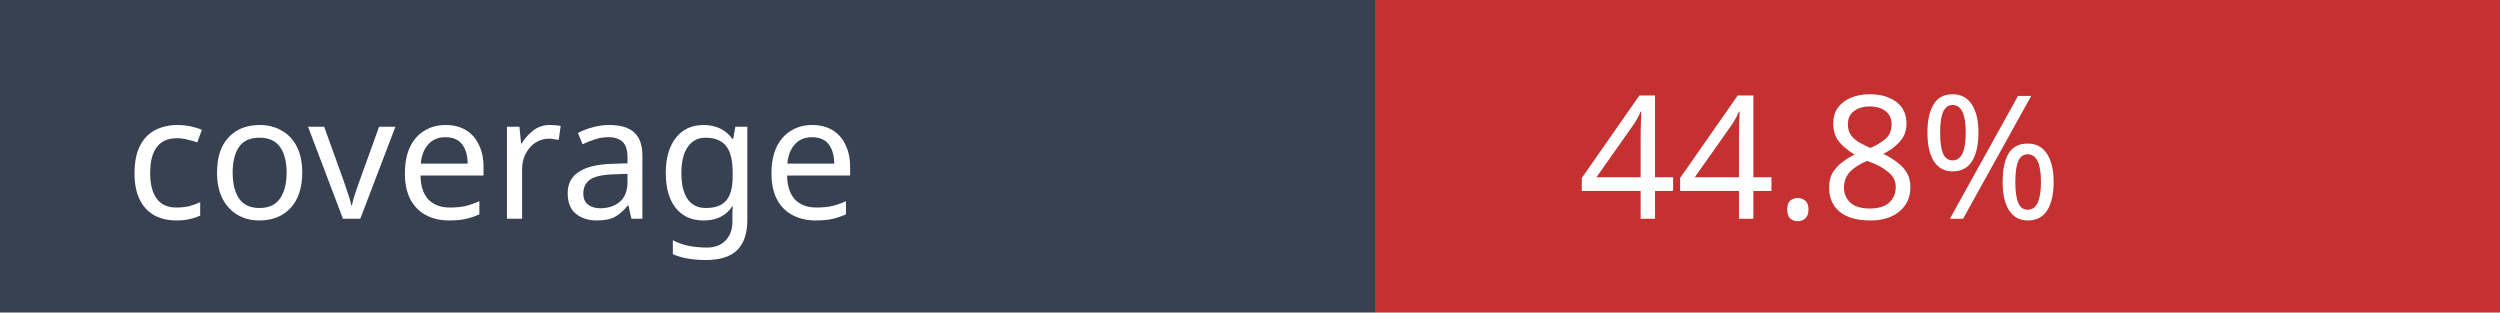
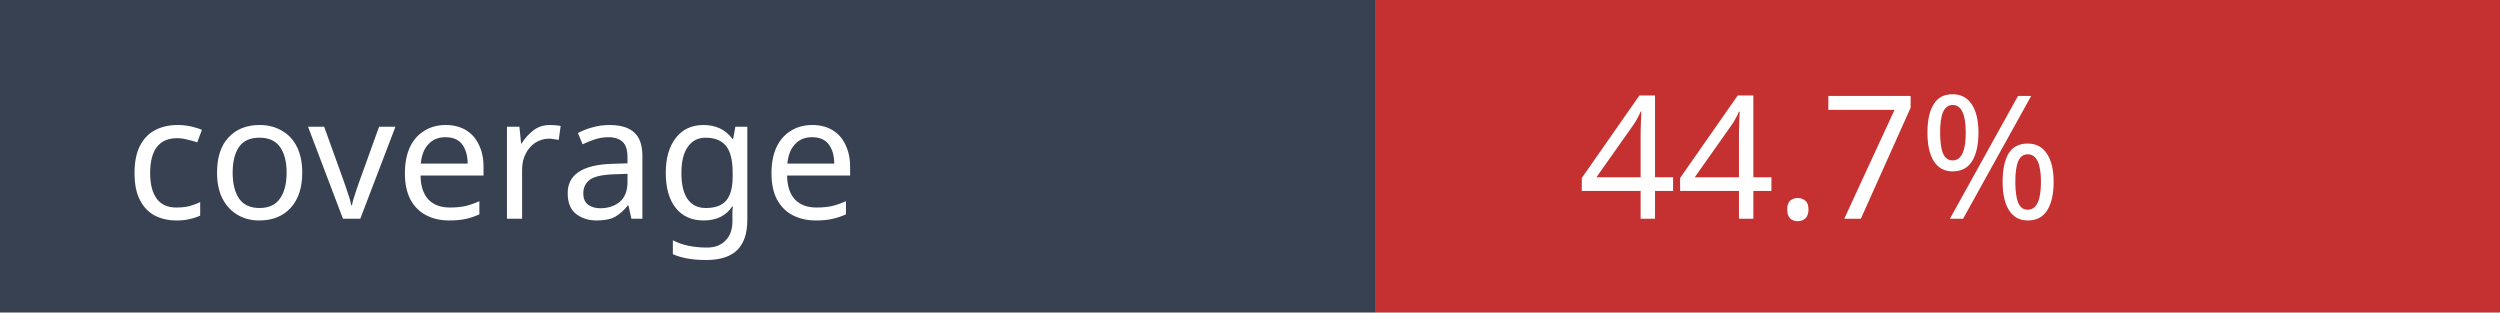
- <svg xmlns="http://www.w3.org/2000/svg" width="160" height="20" role="img" aria-label="coverage 44.8%">
+ <svg xmlns="http://www.w3.org/2000/svg" width="160" height="20" role="img" aria-label="coverage 44.7%">
  <rect width="88" height="20" fill="#374151" />
  <rect x="88" width="72" height="20" fill="#c53030" />
  <g fill="#fff" font-family="Verdana,sans-serif" font-size="11">
    <text x="8" y="14">coverage</text>
-     <text x="101" y="14">44.8%</text>
+     <text x="101" y="14">44.7%</text>
  </g>
</svg>
